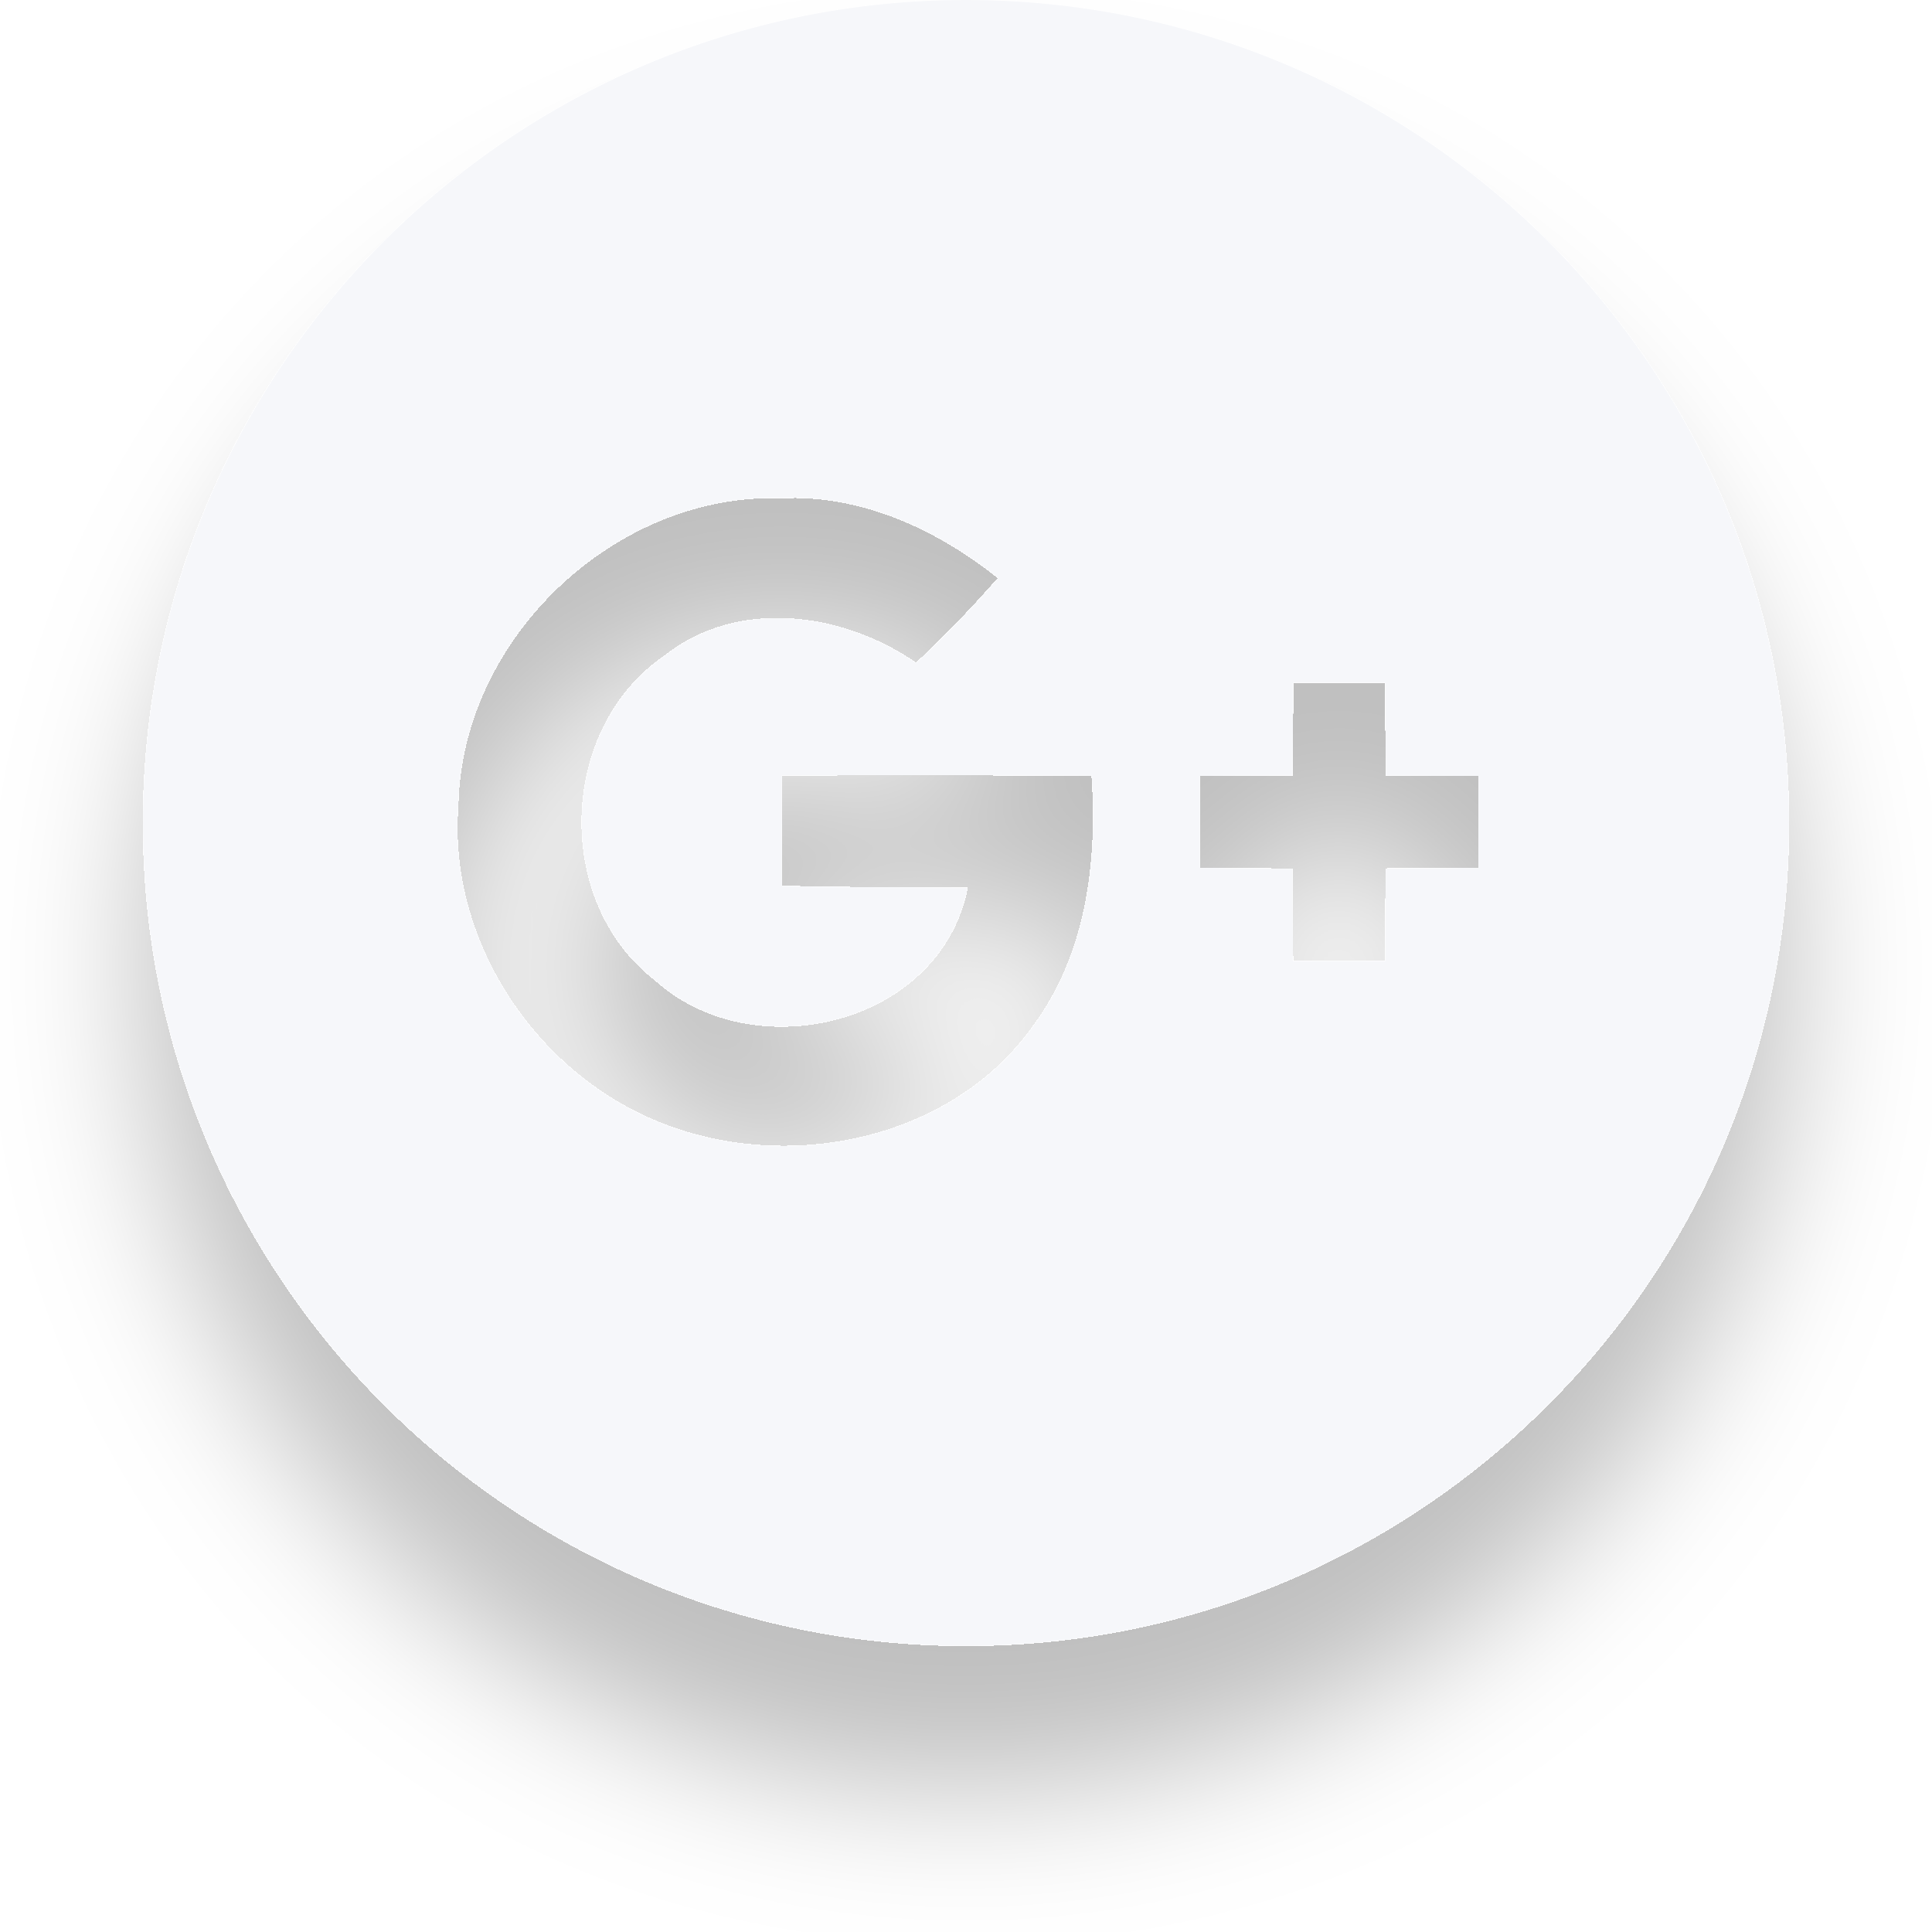
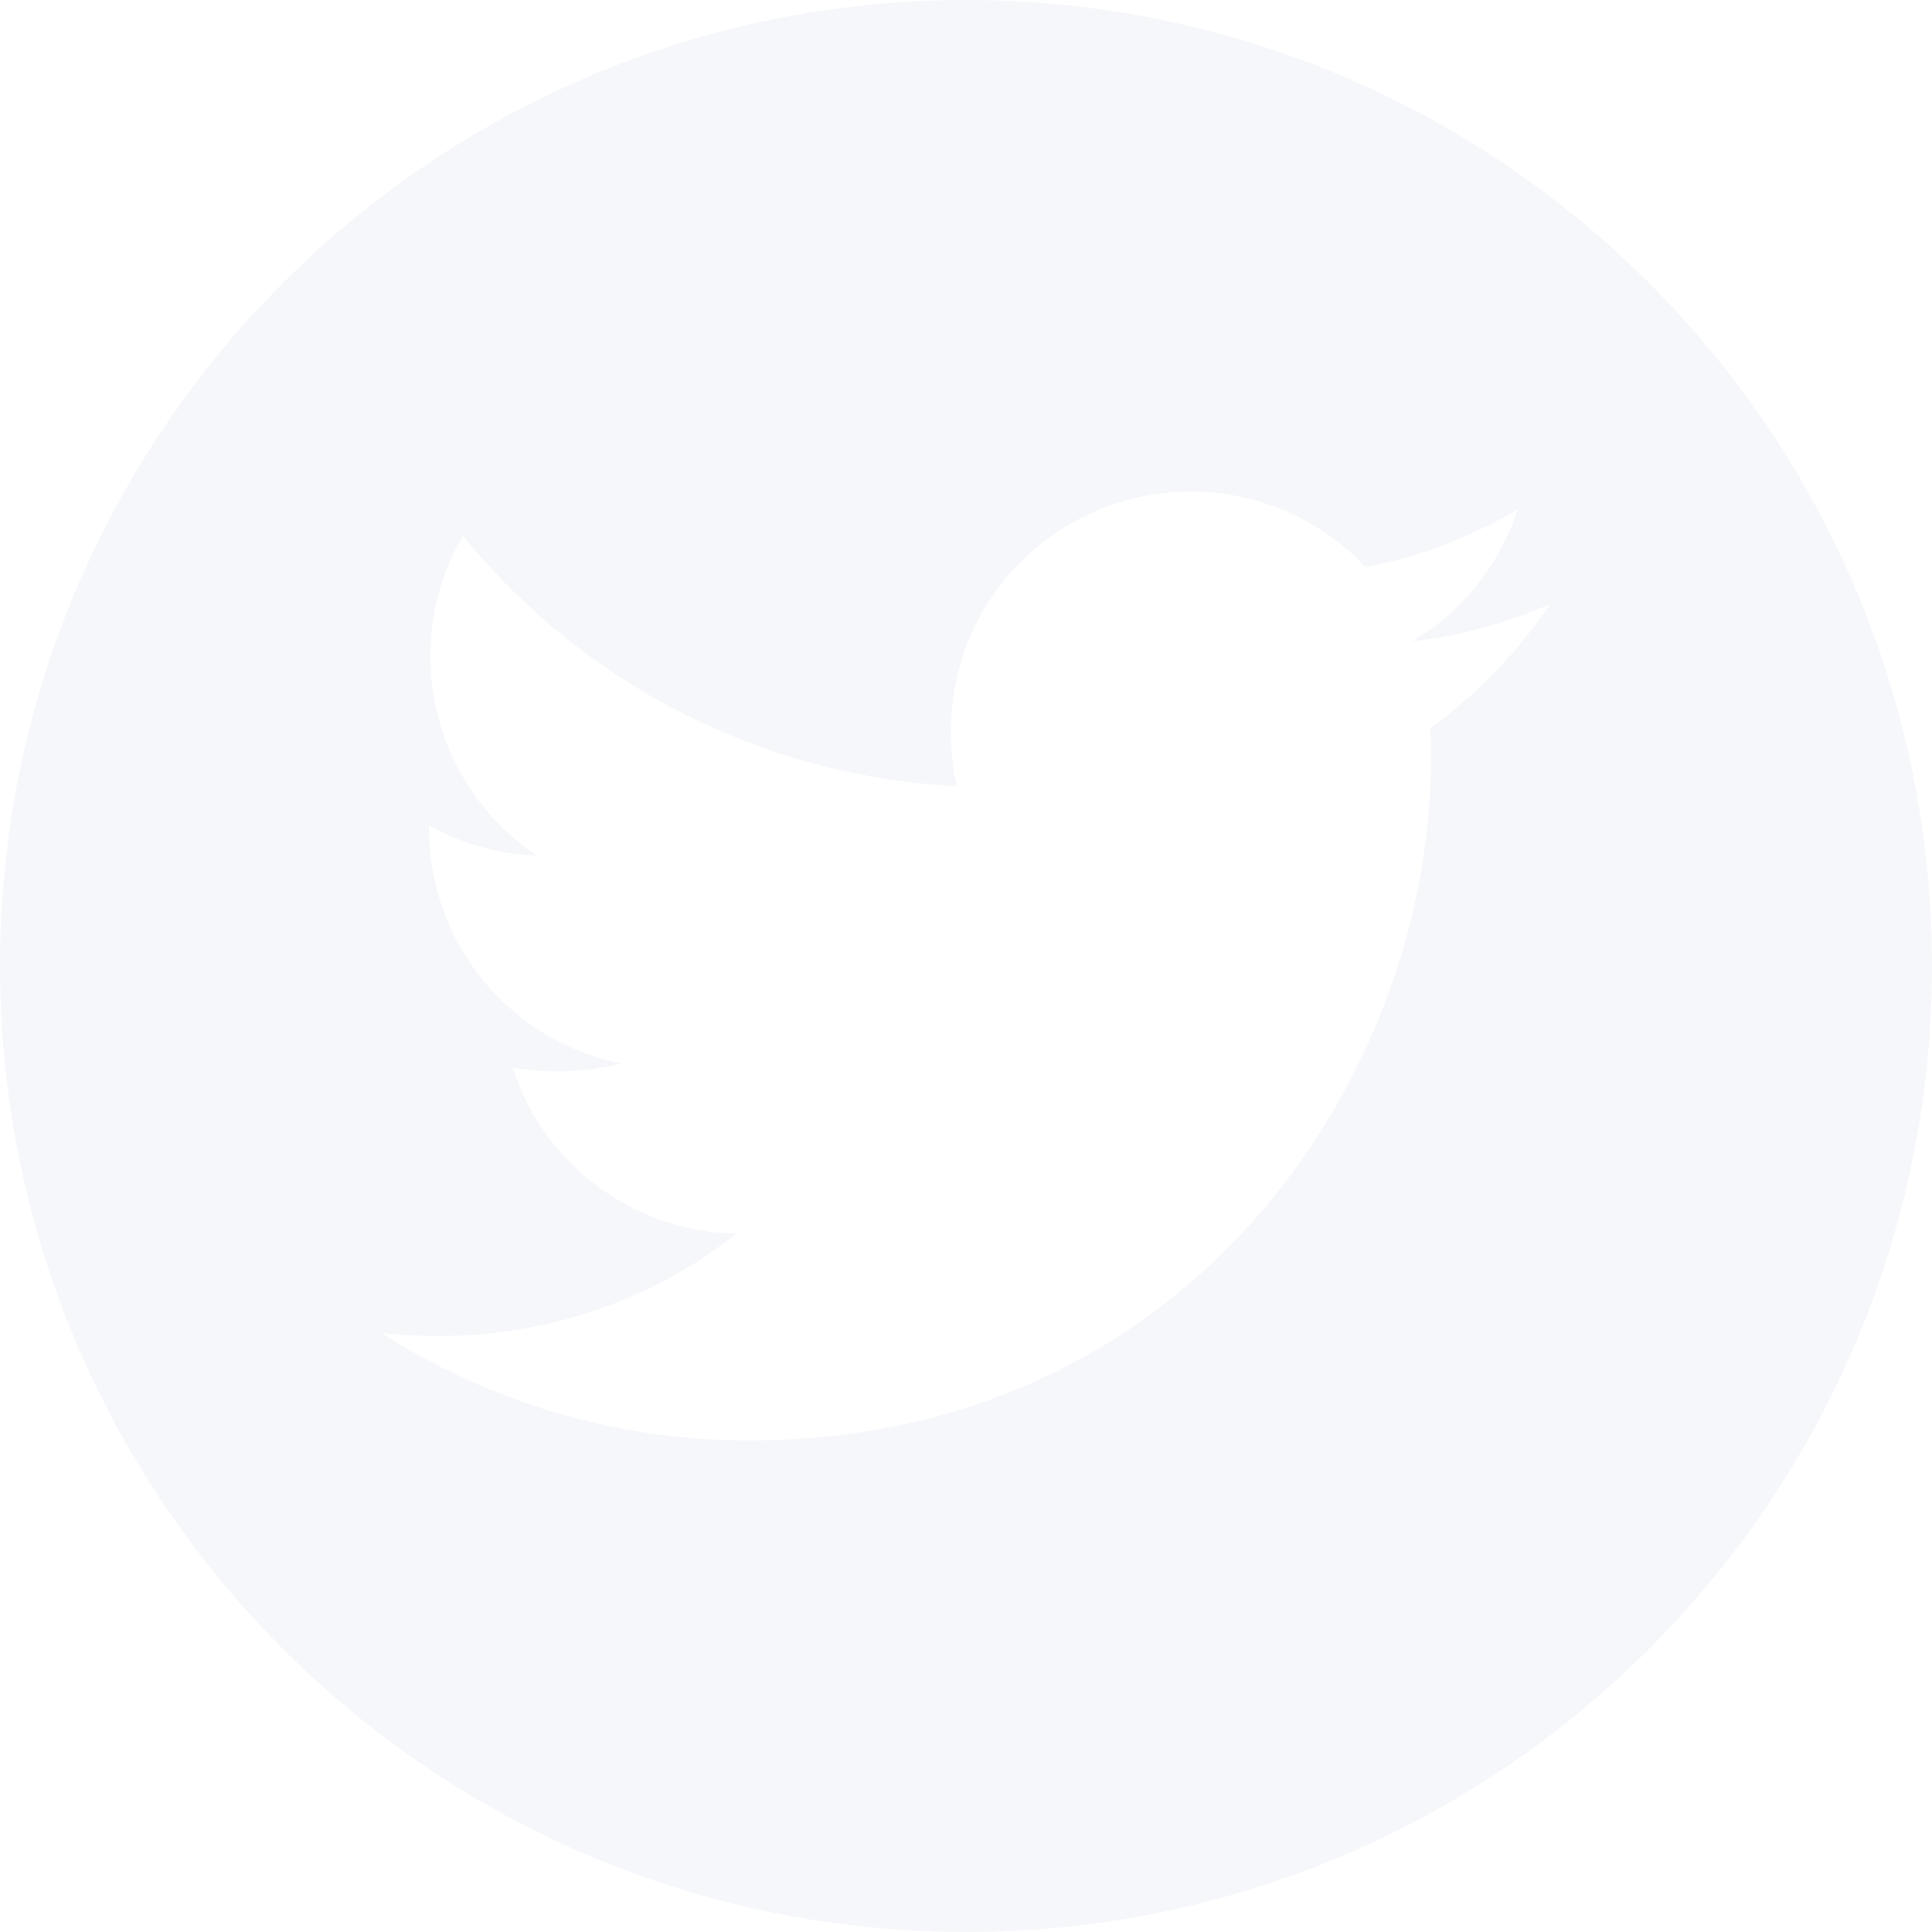
- <svg xmlns="http://www.w3.org/2000/svg" width="54" height="54" viewBox="0 0 54 54" fill="none">
-   <g filter="url(#filter0_d_212_24)">
-     <path d="M27 0C14.299 0 4 10.299 4 23C4 35.701 14.299 46 27 46C39.701 46 50 35.701 50 23C50 10.299 39.701 0 27 0ZM28.874 28.688C26.62 31.861 22.092 32.785 18.56 31.425C15.017 30.075 12.502 26.332 12.805 22.517C12.882 17.851 17.179 13.759 21.846 13.918C24.084 13.815 26.189 14.786 27.904 16.157C27.169 16.988 26.415 17.789 25.604 18.534C23.545 17.111 20.613 16.706 18.555 18.349C15.608 20.387 15.474 25.197 18.308 27.39C21.065 29.89 26.276 28.647 27.041 24.817C25.316 24.792 23.581 24.817 21.856 24.761C21.851 23.729 21.846 22.702 21.851 21.67C24.736 21.66 27.626 21.655 30.517 21.681C30.686 24.109 30.363 26.686 28.874 28.688ZM41.324 24.258C40.461 24.268 39.599 24.273 38.736 24.278C38.726 25.141 38.721 26.003 38.721 26.866H36.138C36.128 26.003 36.128 25.146 36.123 24.284C35.261 24.273 34.398 24.268 33.535 24.258V21.686C34.398 21.675 35.261 21.67 36.123 21.67C36.128 20.808 36.138 19.945 36.144 19.083H38.721L38.736 21.67C39.599 21.681 40.461 21.681 41.324 21.686V24.258Z" fill="#F6F7FA" />
-   </g>
-   <defs>
-     <filter id="filter0_d_212_24" x="0" y="0" width="54" height="54" filterUnits="userSpaceOnUse" color-interpolation-filters="sRGB">
-       <feFlood flood-opacity="0" result="BackgroundImageFix" />
-       <feColorMatrix in="SourceAlpha" type="matrix" values="0 0 0 0 0 0 0 0 0 0 0 0 0 0 0 0 0 0 127 0" result="hardAlpha" />
-       <feOffset dy="4" />
-       <feGaussianBlur stdDeviation="2" />
-       <feComposite in2="hardAlpha" operator="out" />
-       <feColorMatrix type="matrix" values="0 0 0 0 0 0 0 0 0 0 0 0 0 0 0 0 0 0 0.25 0" />
-       <feBlend mode="normal" in2="BackgroundImageFix" result="effect1_dropShadow_212_24" />
-       <feBlend mode="normal" in="SourceGraphic" in2="effect1_dropShadow_212_24" result="shape" />
-     </filter>
-   </defs>
+ <svg xmlns="http://www.w3.org/2000/svg" width="46" height="46" viewBox="0 0 46 46" fill="none">
+   <path d="M23 0C10.299 0 0 10.299 0 23C0 35.701 10.299 46 23 46C35.701 46 46 35.701 46 23C46 10.299 35.701 0 23 0ZM34.053 17.337C34.069 17.579 34.069 17.83 34.069 18.077C34.069 25.613 28.329 34.295 17.84 34.295C14.606 34.295 11.608 33.355 9.082 31.738C9.544 31.789 9.985 31.81 10.458 31.81C13.127 31.81 15.582 30.906 17.538 29.376C15.032 29.325 12.927 27.682 12.209 25.423C13.086 25.552 13.877 25.552 14.781 25.32C13.491 25.058 12.331 24.358 11.499 23.338C10.667 22.318 10.214 21.041 10.216 19.725V19.653C10.971 20.079 11.859 20.341 12.789 20.377C12.008 19.856 11.367 19.151 10.924 18.323C10.48 17.496 10.248 16.572 10.247 15.633C10.247 14.57 10.525 13.6 11.023 12.758C12.454 14.521 14.241 15.962 16.267 16.989C18.292 18.016 20.511 18.605 22.779 18.718C21.973 14.842 24.869 11.705 28.35 11.705C29.992 11.705 31.471 12.393 32.513 13.502C33.802 13.261 35.034 12.778 36.133 12.132C35.706 13.451 34.813 14.565 33.627 15.268C34.777 15.145 35.886 14.827 36.913 14.38C36.138 15.52 35.167 16.531 34.053 17.337Z" fill="#F6F7FA" />
</svg>
